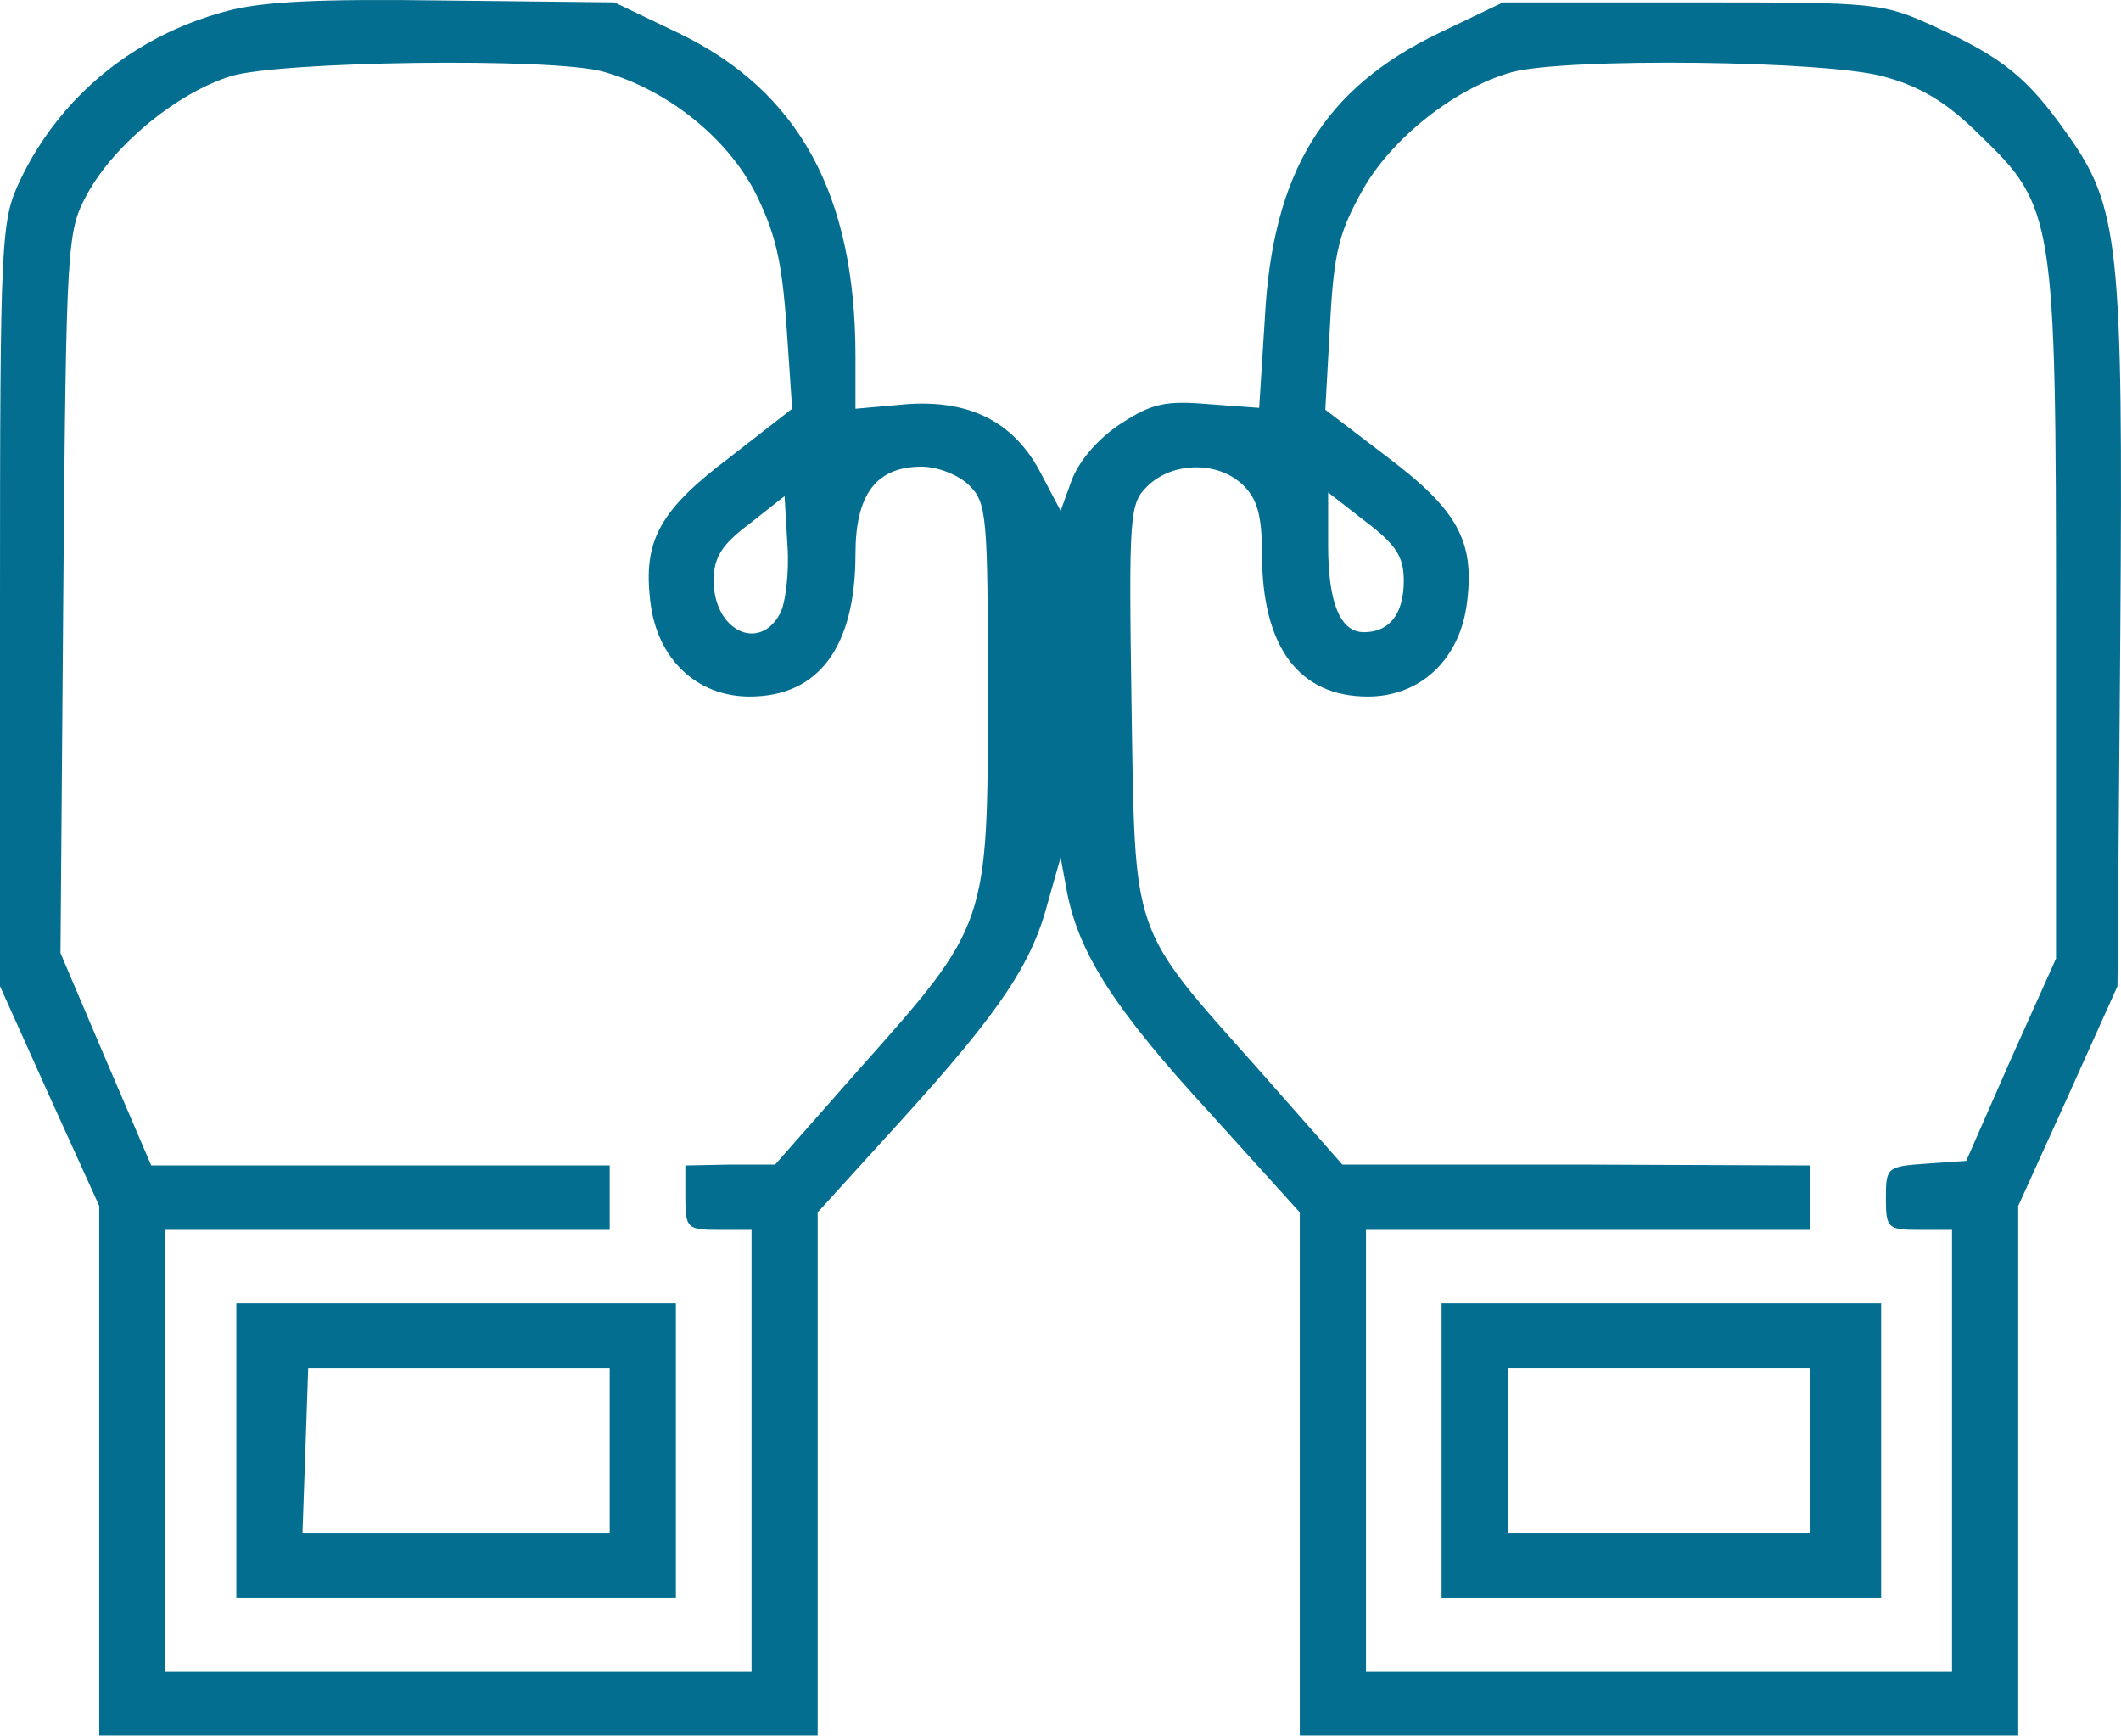
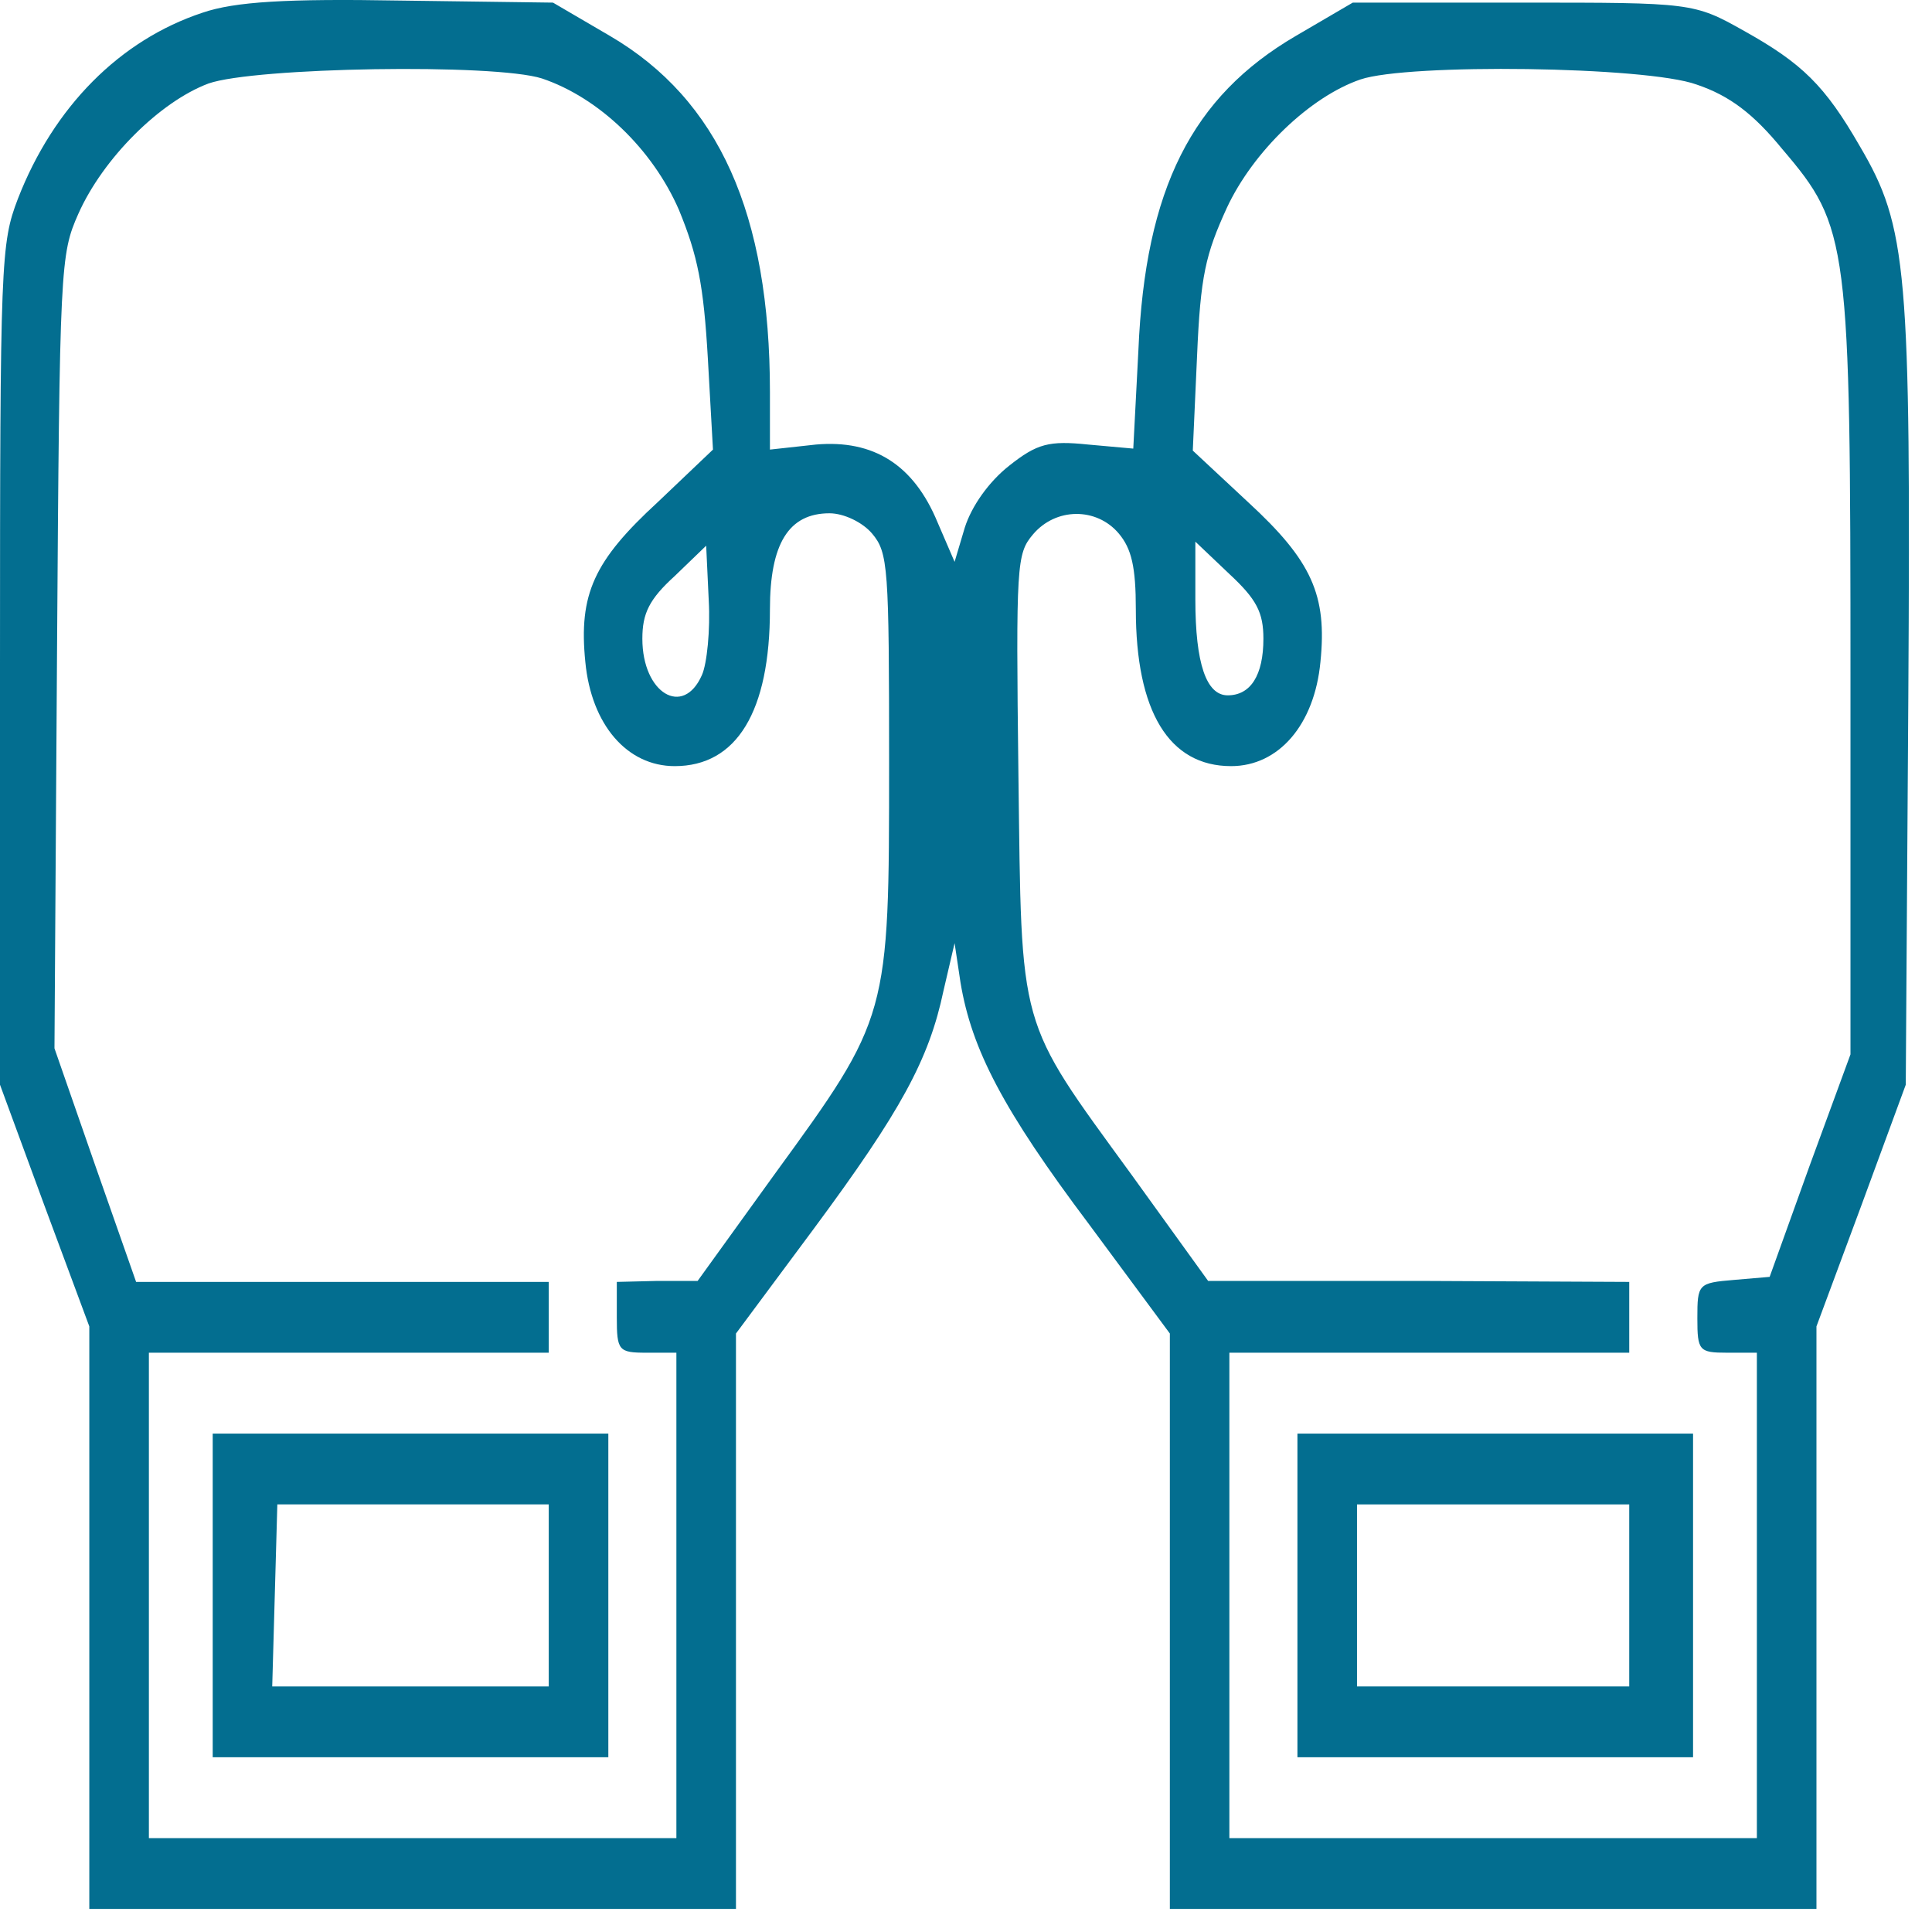
- <svg xmlns="http://www.w3.org/2000/svg" width="33" height="27" viewBox="0 0 33 27" fill="none">
-   <path d="M3.5 0.18C2.074 0.566 0.927 1.51 0.309 2.812C0.015 3.441 0 3.67 0 9.406V15.342L0.765 17.044L1.544 18.761V22.88V27H7.133H12.722V22.938V18.861L14.06 17.388C15.575 15.714 16.061 14.985 16.311 14.012L16.502 13.34L16.605 13.898C16.796 14.842 17.34 15.7 18.826 17.316L20.223 18.861V22.938V27H25.812H31.401V22.88V18.761L32.18 17.044L32.945 15.342L32.989 9.864C33.033 3.813 32.975 3.212 32.151 2.068C31.548 1.21 31.151 0.895 30.151 0.437C29.283 0.037 29.239 0.037 26.327 0.037H23.385L22.4 0.509C20.605 1.367 19.797 2.669 19.679 4.957L19.591 6.345L18.811 6.288C18.135 6.231 17.929 6.273 17.443 6.588C17.09 6.817 16.796 7.16 16.678 7.461L16.502 7.947L16.208 7.389C15.796 6.574 15.105 6.216 14.105 6.288L13.31 6.359V5.544C13.31 3.026 12.428 1.41 10.545 0.509L9.56 0.037L6.913 0.008C4.956 -0.02 4.059 0.023 3.5 0.18ZM9.369 1.11C10.354 1.381 11.281 2.111 11.737 2.969C12.06 3.613 12.163 4.028 12.237 5.072L12.325 6.359L11.369 7.103C10.266 7.933 10.001 8.405 10.119 9.363C10.222 10.25 10.84 10.836 11.663 10.836C12.737 10.836 13.31 10.064 13.31 8.619C13.31 7.69 13.634 7.26 14.34 7.26C14.59 7.26 14.914 7.389 15.075 7.547C15.355 7.818 15.37 8.019 15.37 10.793C15.37 14.384 15.37 14.384 13.384 16.615L12.06 18.117H11.369L10.663 18.131V18.632C10.663 19.104 10.693 19.133 11.178 19.133H11.693V22.566V25.999H7.133H2.574V22.566V19.133H6.03H9.486V18.632V18.131H5.927H2.353L1.647 16.486L0.941 14.827L0.985 9.22C1.03 3.742 1.044 3.599 1.353 3.026C1.78 2.24 2.765 1.439 3.603 1.181C4.398 0.952 8.545 0.895 9.369 1.11ZM29.327 1.196C29.901 1.353 30.312 1.61 30.813 2.111C31.96 3.212 31.989 3.413 31.989 9.606V14.913L31.283 16.486L30.592 18.06L29.974 18.103C29.357 18.146 29.342 18.16 29.342 18.646C29.342 19.104 29.371 19.133 29.857 19.133H30.371V22.566V25.999H25.812H21.253V22.566V19.133H24.709H28.165V18.632V18.131L24.532 18.117H20.885L19.561 16.615C17.576 14.384 17.664 14.613 17.605 10.951C17.561 7.976 17.576 7.833 17.855 7.561C18.252 7.175 18.958 7.175 19.341 7.547C19.561 7.761 19.635 8.019 19.635 8.619C19.635 10.064 20.208 10.836 21.282 10.836C22.106 10.836 22.723 10.25 22.826 9.363C22.944 8.419 22.679 7.933 21.576 7.103L20.62 6.374L20.694 5.043C20.753 3.899 20.841 3.599 21.209 2.941C21.664 2.14 22.65 1.367 23.518 1.124C24.341 0.895 28.459 0.938 29.327 1.196ZM12.134 9.549C11.81 10.15 11.104 9.807 11.104 9.034C11.104 8.677 11.222 8.476 11.663 8.147L12.207 7.718L12.252 8.491C12.281 8.905 12.222 9.392 12.134 9.549ZM21.841 9.034C21.841 9.549 21.62 9.835 21.223 9.835C20.855 9.835 20.664 9.392 20.664 8.476V7.661L21.253 8.119C21.723 8.476 21.841 8.662 21.841 9.034Z" fill="#036E90" />
-   <path d="M3.677 22.566V24.855H7.104H10.516V22.566V20.277H7.104H3.677V22.566ZM9.486 22.566V23.853H7.104H4.706L4.751 22.566L4.795 21.279H7.148H9.486V22.566Z" fill="#036E90" />
-   <path d="M22.429 22.566V24.855H25.856H29.268V22.566V20.277H25.856H22.429V22.566ZM28.165 22.566V23.853H25.812H23.459V22.566V21.279H25.812H28.165V22.566Z" fill="#036E90" />
+ <svg xmlns="http://www.w3.org/2000/svg" width="31" height="31" viewBox="0 0 31 31" fill="none">
+   <path d="M3.249 0.204C1.925 0.642 0.86 1.713 0.287 3.19C0.014 3.904 0 4.163 0 10.671V17.405L0.71 19.336L1.433 21.283V25.956V30.63H6.621H11.809V26.021V21.397L13.051 19.725C14.457 17.827 14.907 16.999 15.139 15.896L15.317 15.133L15.412 15.766C15.59 16.837 16.095 17.81 17.474 19.644L18.771 21.397V26.021V30.63H23.958H29.146V25.956V21.283L29.869 19.336L30.579 17.405L30.62 11.19C30.661 4.326 30.606 3.644 29.842 2.346C29.282 1.372 28.914 1.015 27.985 0.496C27.18 0.042 27.139 0.042 24.436 0.042H21.706L20.791 0.577C19.126 1.551 18.375 3.028 18.266 5.624L18.184 7.198L17.46 7.133C16.832 7.068 16.641 7.117 16.191 7.474C15.863 7.733 15.59 8.123 15.481 8.464L15.317 9.015L15.044 8.382C14.662 7.458 14.02 7.052 13.092 7.133L12.354 7.214V6.289C12.354 3.433 11.535 1.6 9.788 0.577L8.873 0.042L6.416 0.009C4.601 -0.023 3.768 0.026 3.249 0.204ZM8.696 1.259C9.611 1.567 10.471 2.395 10.894 3.368C11.194 4.099 11.29 4.569 11.358 5.754L11.44 7.214L10.553 8.058C9.529 8.999 9.283 9.535 9.392 10.622C9.488 11.628 10.061 12.293 10.826 12.293C11.822 12.293 12.354 11.417 12.354 9.778C12.354 8.723 12.655 8.236 13.31 8.236C13.542 8.236 13.842 8.382 13.993 8.561C14.252 8.869 14.266 9.096 14.266 12.245C14.266 16.317 14.266 16.317 12.423 18.849L11.194 20.553H10.553L9.897 20.569V21.137C9.897 21.672 9.925 21.705 10.375 21.705H10.853V25.599V29.494H6.621H2.389V25.599V21.705H5.597H8.805V21.137V20.569H5.502H2.184L1.529 18.703L0.874 16.821L0.915 10.46C0.956 4.245 0.969 4.082 1.256 3.433C1.652 2.541 2.566 1.632 3.345 1.34C4.082 1.08 7.931 1.015 8.696 1.259ZM27.221 1.356C27.753 1.535 28.136 1.827 28.6 2.395C29.665 3.644 29.692 3.871 29.692 10.898V16.918L29.037 18.703L28.395 20.488L27.822 20.537C27.248 20.585 27.235 20.602 27.235 21.153C27.235 21.672 27.262 21.705 27.712 21.705H28.19V25.599V29.494H23.958H19.726V25.599V21.705H22.934H26.142V21.137V20.569L22.77 20.553H19.385L18.156 18.849C16.313 16.317 16.395 16.577 16.341 12.423C16.3 9.048 16.313 8.886 16.573 8.577C16.941 8.139 17.597 8.139 17.952 8.561C18.156 8.804 18.225 9.096 18.225 9.778C18.225 11.417 18.757 12.293 19.754 12.293C20.518 12.293 21.091 11.628 21.187 10.622C21.296 9.551 21.05 8.999 20.027 8.058L19.139 7.23L19.207 5.721C19.262 4.423 19.344 4.082 19.685 3.336C20.108 2.427 21.023 1.551 21.829 1.275C22.593 1.015 26.416 1.064 27.221 1.356ZM11.262 10.833C10.962 11.514 10.307 11.125 10.307 10.249C10.307 9.843 10.416 9.616 10.826 9.243L11.331 8.756L11.372 9.632C11.399 10.103 11.344 10.654 11.262 10.833ZM20.272 10.249C20.272 10.833 20.068 11.157 19.699 11.157C19.358 11.157 19.18 10.654 19.18 9.616V8.691L19.726 9.21C20.163 9.616 20.272 9.827 20.272 10.249Z" fill="#036E90" />
+   <path d="M3.413 25.6V28.196H6.594H9.761V25.6V23.003H6.594H3.413V25.6ZM8.805 25.6V27.06H6.594H4.368L4.409 25.6L4.45 24.139H6.635H8.805V25.6Z" fill="#036E90" />
+   <path d="M20.818 25.6V28.196H23.999H27.166V25.6V23.003H23.999H20.818V25.6ZM26.142 25.6V27.06H23.958H21.774V25.6V24.139H23.958H26.142V25.6Z" fill="#036E90" />
</svg>
